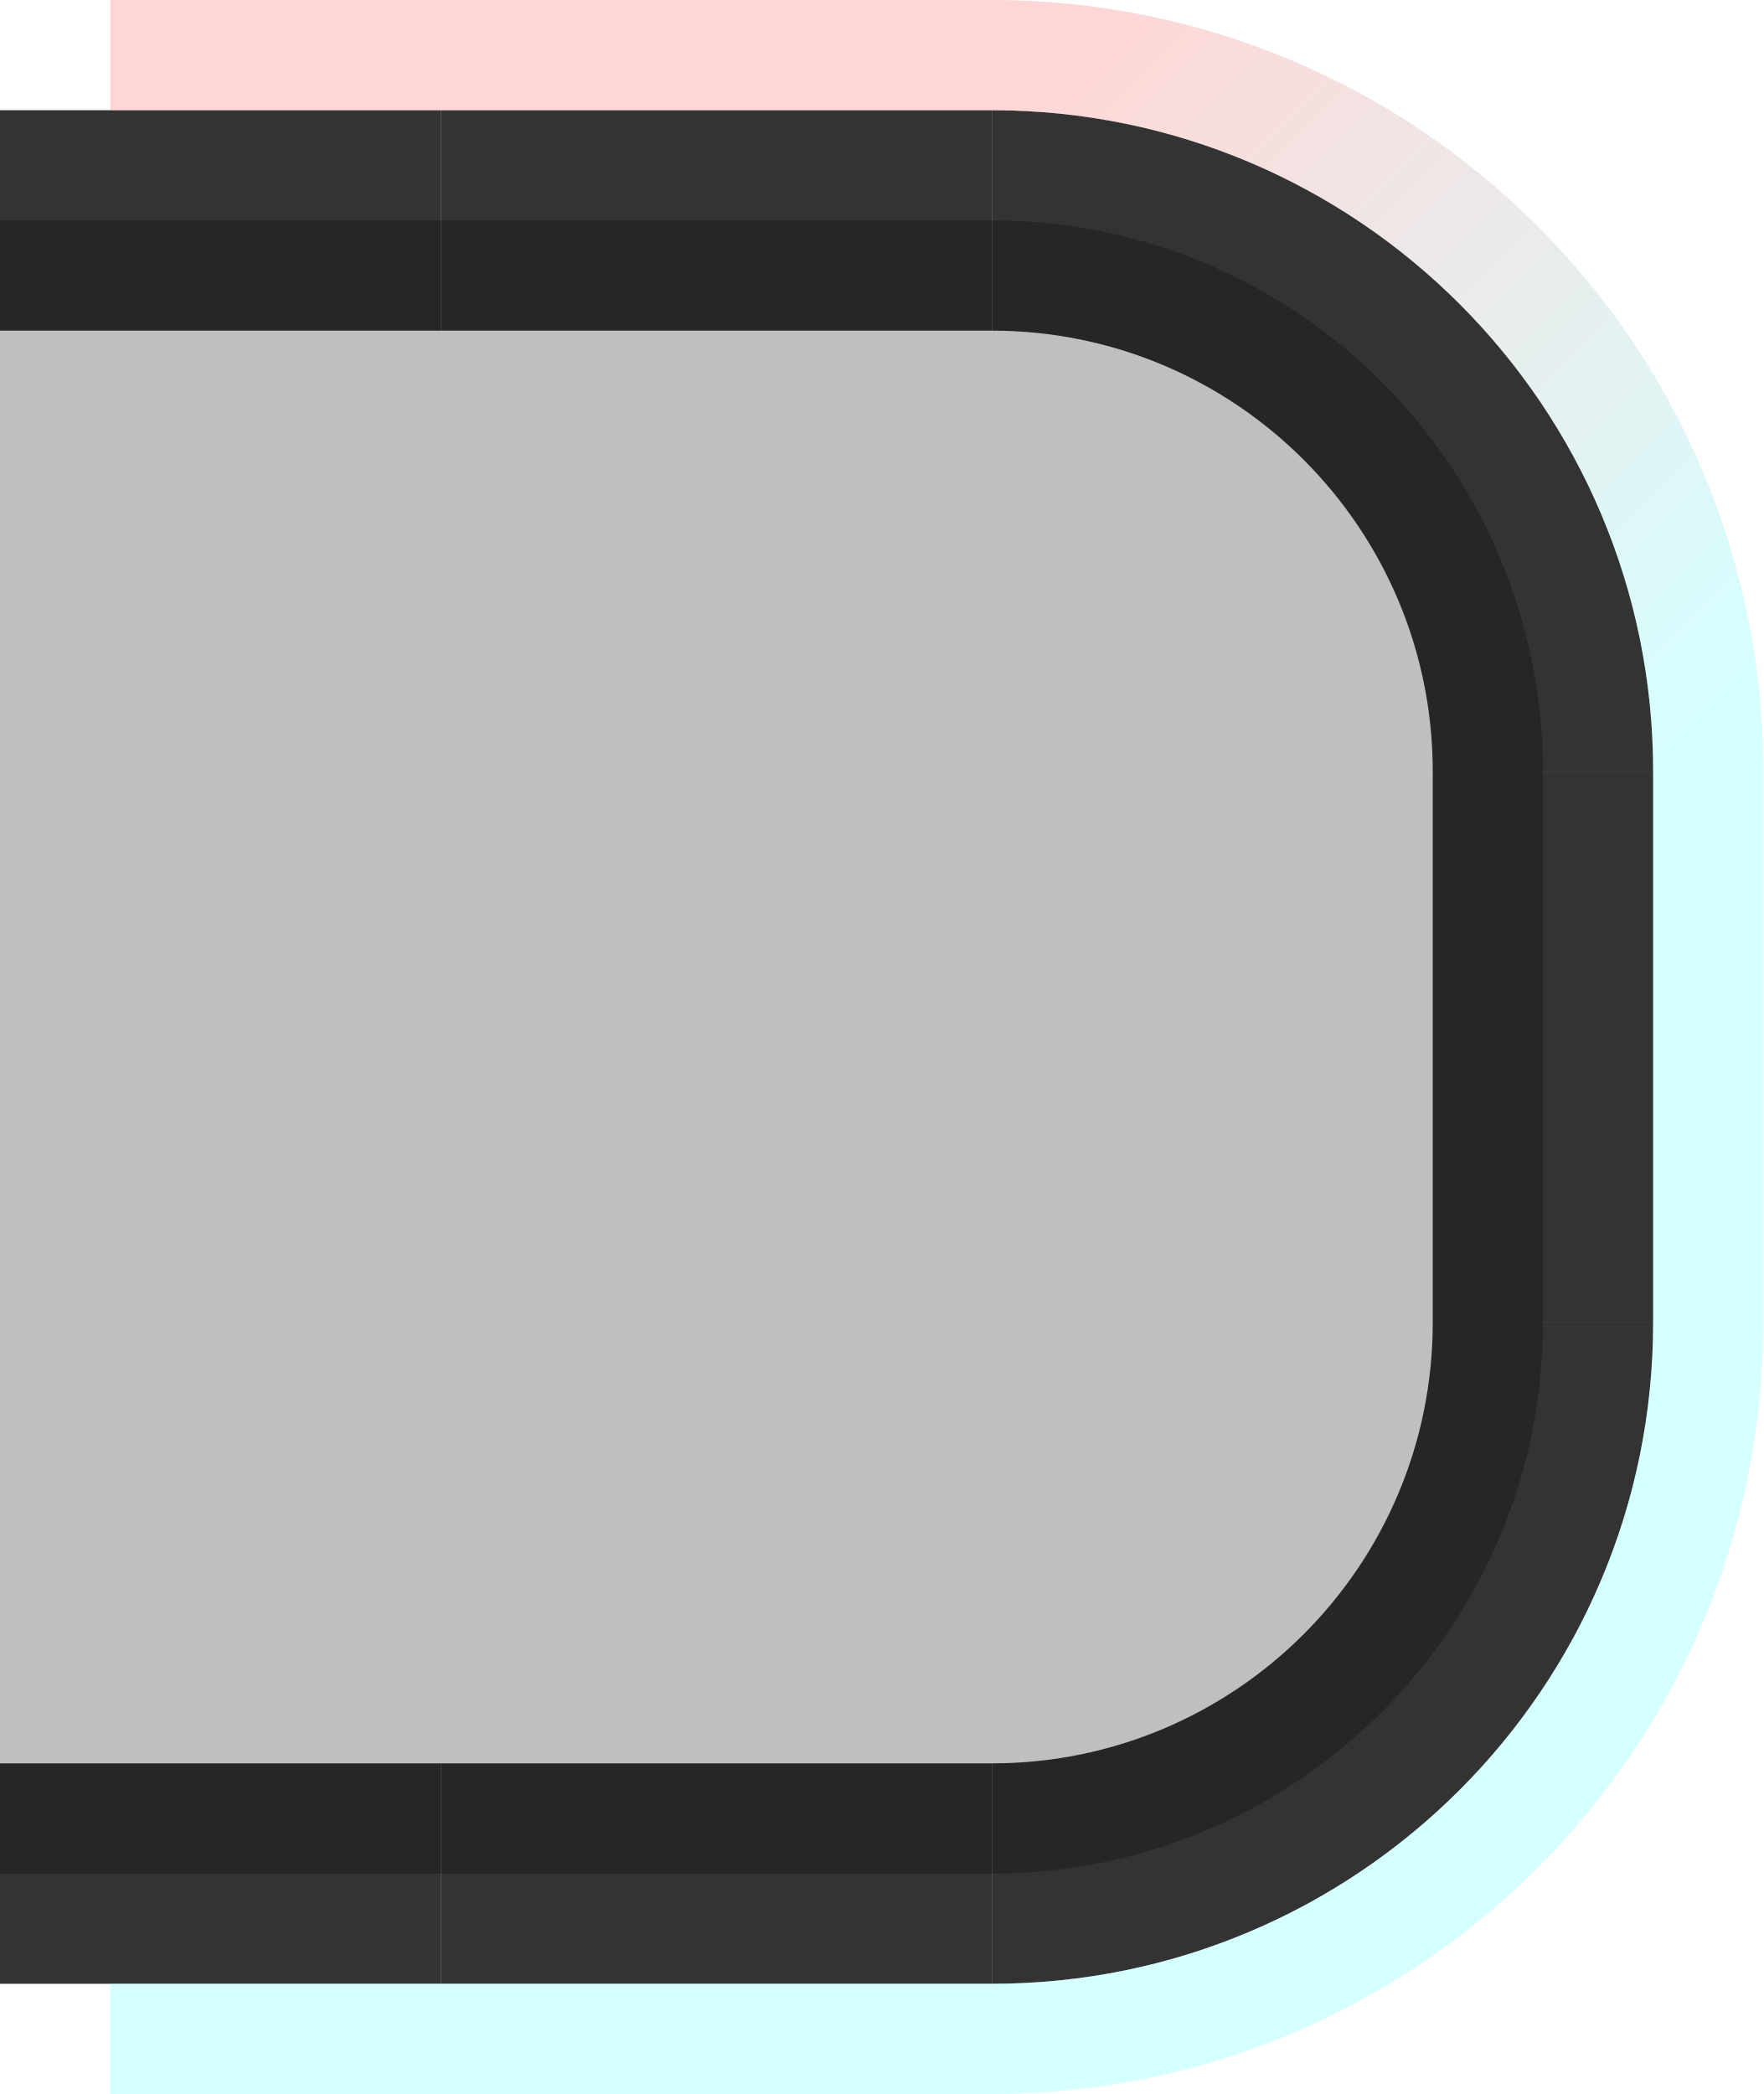
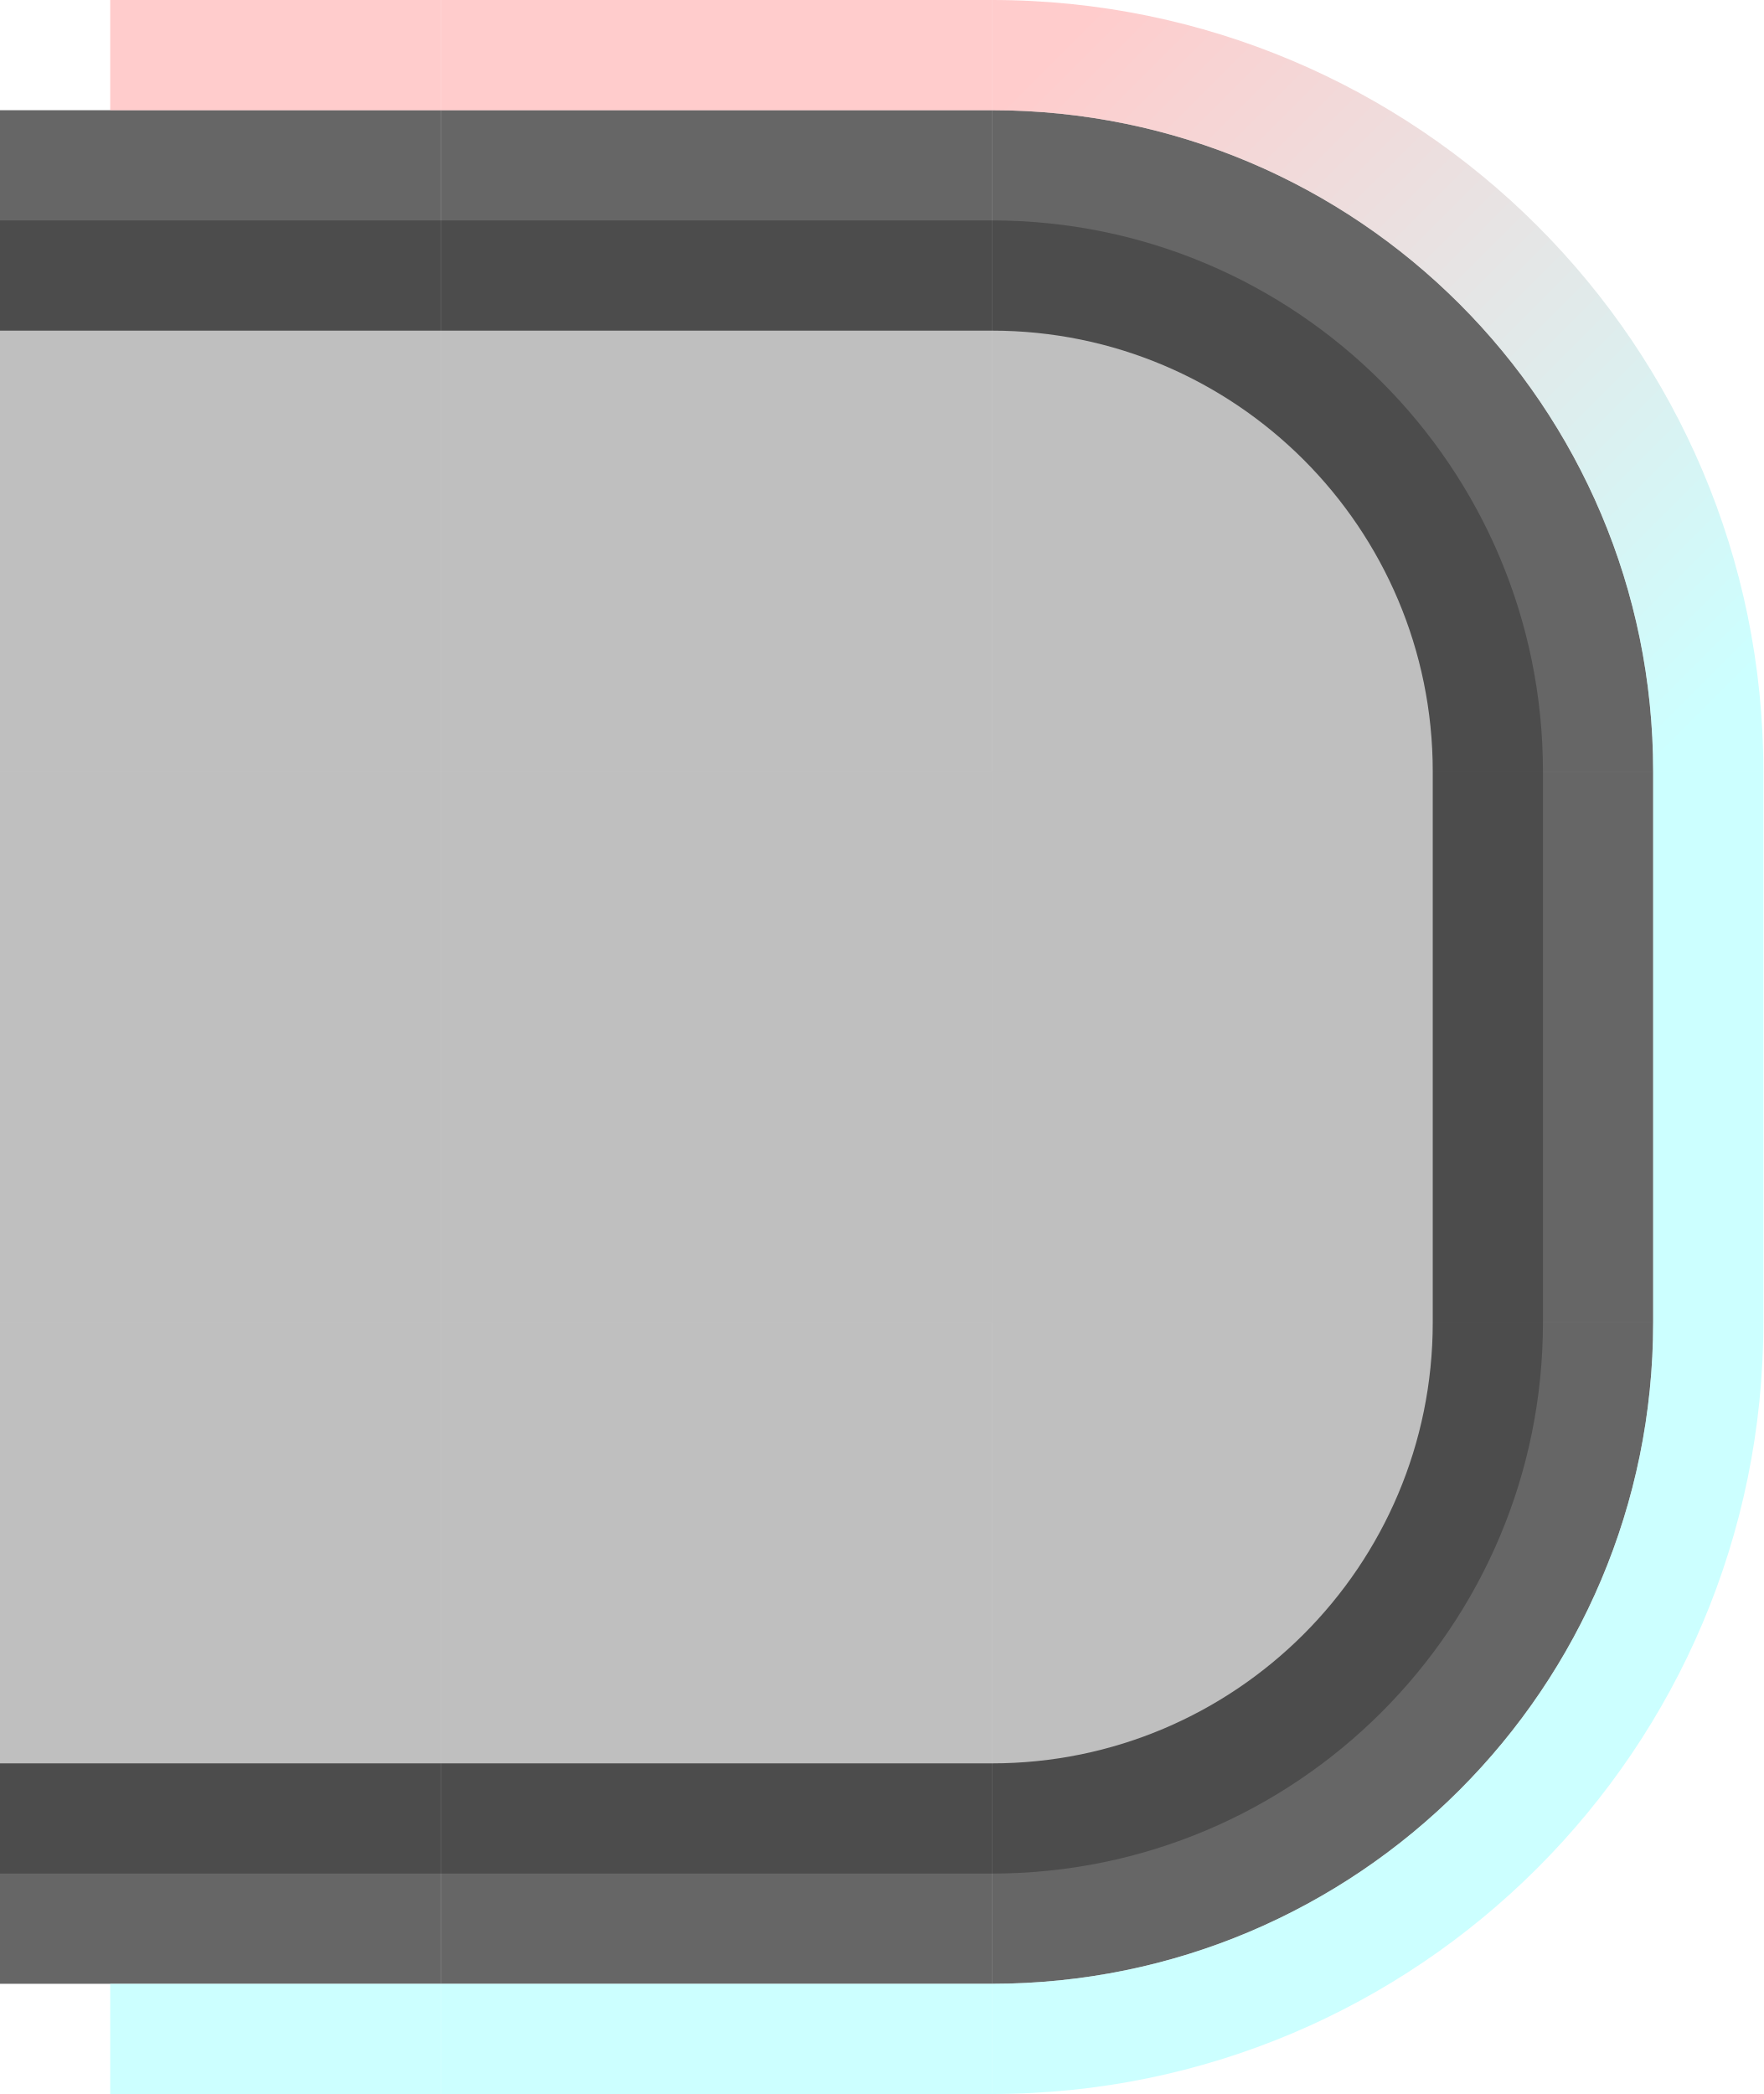
<svg xmlns="http://www.w3.org/2000/svg" xmlns:xlink="http://www.w3.org/1999/xlink" height="19" width="16" id="svg3124" version="1.0">
  <defs id="defs3126">
    <linearGradient id="linearGradient4889">
-       <stop id="stop4885" offset="0" style="stop-color:#99ffff;stop-opacity:0.4;" />
-       <stop id="stop4887" offset="1" style="stop-color:#ff9999;stop-opacity:0.4" />
+       <stop id="stop4885" offset="0" style="stop-color:#aaffff;stop-opacity:0.6;" />
+       <stop id="stop4887" offset="1" style="stop-color:#ffaaaa;stop-opacity:0.6" />
    </linearGradient>
    <linearGradient xlink:href="#linearGradient4889" id="linearGradient7555" gradientUnits="userSpaceOnUse" gradientTransform="translate(0,-27)" x1="19" y1="63" x2="13" y2="57" />
  </defs>
  <g transform="translate(-189,-14)" id="layer1">
    <rect y="21" x="193" height="5" width="5" id="east-normal-center" style="opacity:1;vector-effect:none;fill:#000000;fill-opacity:0.25;stroke:none;stroke-width:0.783;stroke-linecap:square;stroke-linejoin:miter;stroke-miterlimit:8.3;stroke-dasharray:none;stroke-dashoffset:0;stroke-opacity:1;marker:none" />
    <g transform="translate(185,-15)" id="east-normal-topright">
      <path style="opacity:1;vector-effect:none;fill:#000000;fill-opacity:0.25;stroke:none;stroke-width:0.783;stroke-linecap:square;stroke-linejoin:miter;stroke-miterlimit:8.3;stroke-dasharray:none;stroke-dashoffset:0;stroke-opacity:1;marker:none" d="m 13,31 v 5 h 5 a 5,5 0 0 0 -5,-5 z" id="path4718-2-5" />
-       <path style="opacity:1;vector-effect:none;fill:#000000;fill-opacity:0.8;stroke:none;stroke-width:0.783;stroke-linecap:square;stroke-linejoin:miter;stroke-miterlimit:8.3;stroke-dasharray:none;stroke-dashoffset:0;stroke-opacity:1;marker:none" d="m 13,30 v 2 a 4,4 0 0 1 4,4 h 2 a 6,6 0 0 0 -6,-6 z" id="path4521-6-0" />
+       <path style="opacity:1;vector-effect:none;fill:#000000;fill-opacity:0.6;stroke:none;stroke-width:0.783;stroke-linecap:square;stroke-linejoin:miter;stroke-miterlimit:8.3;stroke-dasharray:none;stroke-dashoffset:0;stroke-opacity:1;marker:none" d="m 13,30 v 2 a 4,4 0 0 1 4,4 h 2 a 6,6 0 0 0 -6,-6 z" id="path4521-6-0" />
      <path id="path5672-6-0" d="m 13,29 v 1 a 6,6 0 0 1 6,6 h 1 a 7,7 0 0 0 -7,-7 z" style="opacity:1;vector-effect:none;fill:url(#linearGradient7555);fill-opacity:1;stroke:none;stroke-width:0.783;stroke-linecap:square;stroke-linejoin:miter;stroke-miterlimit:8.3;stroke-dasharray:none;stroke-dashoffset:0;stroke-opacity:1;marker:none" />
    </g>
    <g transform="translate(185,-17)" id="east-normal-bottomright">
      <path style="opacity:1;vector-effect:none;fill:#000000;fill-opacity:0.25;stroke:none;stroke-width:0.783;stroke-linecap:square;stroke-linejoin:miter;stroke-miterlimit:8.3;stroke-dasharray:none;stroke-dashoffset:0;stroke-opacity:1;marker:none" d="m 13,43 v 5 a 5,5 0 0 0 5,-5 z" id="path4718-7-4" />
-       <path style="opacity:1;vector-effect:none;fill:#000000;fill-opacity:0.8;stroke:none;stroke-width:0.783;stroke-linecap:square;stroke-linejoin:miter;stroke-miterlimit:8.3;stroke-dasharray:none;stroke-dashoffset:0;stroke-opacity:1;marker:none" d="m 17,43 a 4,4 0 0 1 -4,4 v 2 a 6,6 0 0 0 6,-6 z" id="path4521-9-27" />
-       <path id="path5672-61-32" d="m 19,43 a 6,6 0 0 1 -6,6 v 1 a 7,7 0 0 0 7,-7 z" style="opacity:1;vector-effect:none;fill:#99ffff;fill-opacity:0.4;stroke:none;stroke-width:0.783;stroke-linecap:square;stroke-linejoin:miter;stroke-miterlimit:8.3;stroke-dasharray:none;stroke-dashoffset:0;stroke-opacity:1;marker:none" />
+       <path style="opacity:1;vector-effect:none;fill:#000000;fill-opacity:0.6;stroke:none;stroke-width:0.783;stroke-linecap:square;stroke-linejoin:miter;stroke-miterlimit:8.3;stroke-dasharray:none;stroke-dashoffset:0;stroke-opacity:1;marker:none" d="m 17,43 a 4,4 0 0 1 -4,4 v 2 a 6,6 0 0 0 6,-6 z" id="path4521-9-27" />
+       <path id="path5672-61-32" d="m 19,43 a 6,6 0 0 1 -6,6 v 1 a 7,7 0 0 0 7,-7 z" style="opacity:1;vector-effect:none;fill:#aaffff;fill-opacity:0.6;stroke:none;stroke-width:0.783;stroke-linecap:square;stroke-linejoin:miter;stroke-miterlimit:8.3;stroke-dasharray:none;stroke-dashoffset:0;stroke-opacity:1;marker:none" />
    </g>
    <g transform="translate(186,-15)" id="east-normal-top">
      <rect style="opacity:1;vector-effect:none;fill:#000000;fill-opacity:0.25;stroke:none;stroke-width:0.783;stroke-linecap:square;stroke-linejoin:miter;stroke-miterlimit:8.3;stroke-dasharray:none;stroke-dashoffset:0;stroke-opacity:1;marker:none" id="rect4780-03" width="5" height="5" x="7" y="31" />
-       <rect style="opacity:1;vector-effect:none;fill:#000000;fill-opacity:0.8;stroke:none;stroke-width:0.783;stroke-linecap:square;stroke-linejoin:miter;stroke-miterlimit:8.3;stroke-dasharray:none;stroke-dashoffset:0;stroke-opacity:1;marker:none" id="rect4817-7" width="5" height="2" x="7" y="30" />
-       <rect style="opacity:1;vector-effect:none;fill:#ff9999;fill-opacity:0.4;stroke:none;stroke-width:0.783;stroke-linecap:square;stroke-linejoin:miter;stroke-miterlimit:8.3;stroke-dasharray:none;stroke-dashoffset:0;stroke-opacity:1;marker:none" id="rect4851-1-1-03" width="5" height="1" x="7" y="29" />
+       <rect style="opacity:1;vector-effect:none;fill:#000000;fill-opacity:0.6;stroke:none;stroke-width:0.783;stroke-linecap:square;stroke-linejoin:miter;stroke-miterlimit:8.3;stroke-dasharray:none;stroke-dashoffset:0;stroke-opacity:1;marker:none" id="rect4817-7" width="5" height="2" x="7" y="30" />
+       <rect style="opacity:1;vector-effect:none;fill:#ffaaaa;fill-opacity:0.6;stroke:none;stroke-width:0.783;stroke-linecap:square;stroke-linejoin:miter;stroke-miterlimit:8.3;stroke-dasharray:none;stroke-dashoffset:0;stroke-opacity:1;marker:none" id="rect4851-1-1-03" width="5" height="1" x="7" y="29" />
    </g>
    <g transform="translate(186,-17)" id="east-normal-bottom">
      <rect style="opacity:1;vector-effect:none;fill:#000000;fill-opacity:0.25;stroke:none;stroke-width:0.783;stroke-linecap:square;stroke-linejoin:miter;stroke-miterlimit:8.3;stroke-dasharray:none;stroke-dashoffset:0;stroke-opacity:1;marker:none" id="rect4780-7-92" width="5" height="5" x="7" y="43" />
-       <rect style="opacity:1;vector-effect:none;fill:#000000;fill-opacity:0.8;stroke:none;stroke-width:0.783;stroke-linecap:square;stroke-linejoin:miter;stroke-miterlimit:8.3;stroke-dasharray:none;stroke-dashoffset:0;stroke-opacity:1;marker:none" id="rect4817-3-7" width="5" height="2" x="7" y="47" />
-       <rect style="opacity:1;vector-effect:none;fill:#99ffff;fill-opacity:0.4;stroke:none;stroke-width:0.783;stroke-linecap:square;stroke-linejoin:miter;stroke-miterlimit:8.3;stroke-dasharray:none;stroke-dashoffset:0;stroke-opacity:1;marker:none" id="rect4851-9-5" width="5" height="1" x="7" y="49" />
+       <rect style="opacity:1;vector-effect:none;fill:#000000;fill-opacity:0.6;stroke:none;stroke-width:0.783;stroke-linecap:square;stroke-linejoin:miter;stroke-miterlimit:8.3;stroke-dasharray:none;stroke-dashoffset:0;stroke-opacity:1;marker:none" id="rect4817-3-7" width="5" height="2" x="7" y="47" />
+       <rect style="opacity:1;vector-effect:none;fill:#aaffff;fill-opacity:0.6;stroke:none;stroke-width:0.783;stroke-linecap:square;stroke-linejoin:miter;stroke-miterlimit:8.3;stroke-dasharray:none;stroke-dashoffset:0;stroke-opacity:1;marker:none" id="rect4851-9-5" width="5" height="1" x="7" y="49" />
    </g>
    <g transform="translate(185,-16)" id="east-normal-right">
      <rect style="opacity:1;vector-effect:none;fill:#000000;fill-opacity:0.25;stroke:none;stroke-width:0.783;stroke-linecap:square;stroke-linejoin:miter;stroke-miterlimit:8.3;stroke-dasharray:none;stroke-dashoffset:0;stroke-opacity:1;marker:none" id="rect4780-9-2" width="5" height="5" x="13" y="37" />
-       <rect style="opacity:1;vector-effect:none;fill:#000000;fill-opacity:0.8;stroke:none;stroke-width:0.783;stroke-linecap:square;stroke-linejoin:miter;stroke-miterlimit:8.3;stroke-dasharray:none;stroke-dashoffset:0;stroke-opacity:1;marker:none" id="rect4834-6-23" width="2" height="5" x="17" y="37" />
-       <rect style="opacity:1;vector-effect:none;fill:#99ffff;fill-opacity:0.4;stroke:none;stroke-width:0.783;stroke-linecap:square;stroke-linejoin:miter;stroke-miterlimit:8.3;stroke-dasharray:none;stroke-dashoffset:0;stroke-opacity:1;marker:none" id="rect4868-27-3" width="1" height="5" x="19" y="37" />
+       <rect style="opacity:1;vector-effect:none;fill:#000000;fill-opacity:0.6;stroke:none;stroke-width:0.783;stroke-linecap:square;stroke-linejoin:miter;stroke-miterlimit:8.3;stroke-dasharray:none;stroke-dashoffset:0;stroke-opacity:1;marker:none" id="rect4834-6-23" width="2" height="5" x="17" y="37" />
+       <rect style="opacity:1;vector-effect:none;fill:#aaffff;fill-opacity:0.6;stroke:none;stroke-width:0.783;stroke-linecap:square;stroke-linejoin:miter;stroke-miterlimit:8.3;stroke-dasharray:none;stroke-dashoffset:0;stroke-opacity:1;marker:none" id="rect4868-27-3" width="1" height="5" x="19" y="37" />
    </g>
    <rect y="21" x="189" height="5" width="4" id="east-normal-left" style="opacity:1;vector-effect:none;fill:#000000;fill-opacity:0.25;stroke:none;stroke-width:0.7;stroke-linecap:square;stroke-linejoin:miter;stroke-miterlimit:8.3;stroke-dasharray:none;stroke-dashoffset:0;stroke-opacity:1;marker:none" />
    <g transform="matrix(0.8,0,0,1,183.4,-15)" id="east-normal-topleft">
      <rect style="opacity:1;vector-effect:none;fill:#000000;fill-opacity:0.25;stroke:none;stroke-width:0.783;stroke-linecap:square;stroke-linejoin:miter;stroke-miterlimit:8.3;stroke-dasharray:none;stroke-dashoffset:0;stroke-opacity:1;marker:none" id="rect4780-03-0" width="5" height="5" x="7" y="31" />
-       <rect style="opacity:1;vector-effect:none;fill:#000000;fill-opacity:0.8;stroke:none;stroke-width:0.783;stroke-linecap:square;stroke-linejoin:miter;stroke-miterlimit:8.3;stroke-dasharray:none;stroke-dashoffset:0;stroke-opacity:1;marker:none" id="rect4817-7-35" width="5" height="2" x="7" y="30" />
-       <rect style="opacity:1;vector-effect:none;fill:#ff9999;fill-opacity:0.4;stroke:none;stroke-width:0.678;stroke-linecap:square;stroke-linejoin:miter;stroke-miterlimit:8.3;stroke-dasharray:none;stroke-dashoffset:0;stroke-opacity:1;marker:none" id="rect4851-1-1-03-8" width="3.75" height="1" x="8.25" y="29" />
+       <rect style="opacity:1;vector-effect:none;fill:#000000;fill-opacity:0.6;stroke:none;stroke-width:0.783;stroke-linecap:square;stroke-linejoin:miter;stroke-miterlimit:8.3;stroke-dasharray:none;stroke-dashoffset:0;stroke-opacity:1;marker:none" id="rect4817-7-35" width="5" height="2" x="7" y="30" />
+       <rect style="opacity:1;vector-effect:none;fill:#ffaaaa;fill-opacity:0.6;stroke:none;stroke-width:0.678;stroke-linecap:square;stroke-linejoin:miter;stroke-miterlimit:8.3;stroke-dasharray:none;stroke-dashoffset:0;stroke-opacity:1;marker:none" id="rect4851-1-1-03-8" width="3.75" height="1" x="8.25" y="29" />
    </g>
    <g transform="matrix(0.8,0,0,1,183.4,-17)" id="east-normal-bottomleft">
      <rect style="opacity:1;vector-effect:none;fill:#000000;fill-opacity:0.25;stroke:none;stroke-width:0.783;stroke-linecap:square;stroke-linejoin:miter;stroke-miterlimit:8.3;stroke-dasharray:none;stroke-dashoffset:0;stroke-opacity:1;marker:none" id="rect4780-7-92-1" width="5" height="5" x="7" y="43" />
-       <rect style="opacity:1;vector-effect:none;fill:#000000;fill-opacity:0.8;stroke:none;stroke-width:0.783;stroke-linecap:square;stroke-linejoin:miter;stroke-miterlimit:8.3;stroke-dasharray:none;stroke-dashoffset:0;stroke-opacity:1;marker:none" id="rect4817-3-7-7" width="5" height="2" x="7" y="47" />
-       <rect style="opacity:1;vector-effect:none;fill:#99ffff;fill-opacity:0.4;stroke:none;stroke-width:0.678;stroke-linecap:square;stroke-linejoin:miter;stroke-miterlimit:8.3;stroke-dasharray:none;stroke-dashoffset:0;stroke-opacity:1;marker:none" id="rect4851-9-5-6" width="3.75" height="1" x="8.25" y="49" />
+       <rect style="opacity:1;vector-effect:none;fill:#000000;fill-opacity:0.6;stroke:none;stroke-width:0.783;stroke-linecap:square;stroke-linejoin:miter;stroke-miterlimit:8.3;stroke-dasharray:none;stroke-dashoffset:0;stroke-opacity:1;marker:none" id="rect4817-3-7-7" width="5" height="2" x="7" y="47" />
+       <rect style="opacity:1;vector-effect:none;fill:#aaffff;fill-opacity:0.6;stroke:none;stroke-width:0.678;stroke-linecap:square;stroke-linejoin:miter;stroke-miterlimit:8.3;stroke-dasharray:none;stroke-dashoffset:0;stroke-opacity:1;marker:none" id="rect4851-9-5-6" width="3.75" height="1" x="8.25" y="49" />
    </g>
  </g>
</svg>
